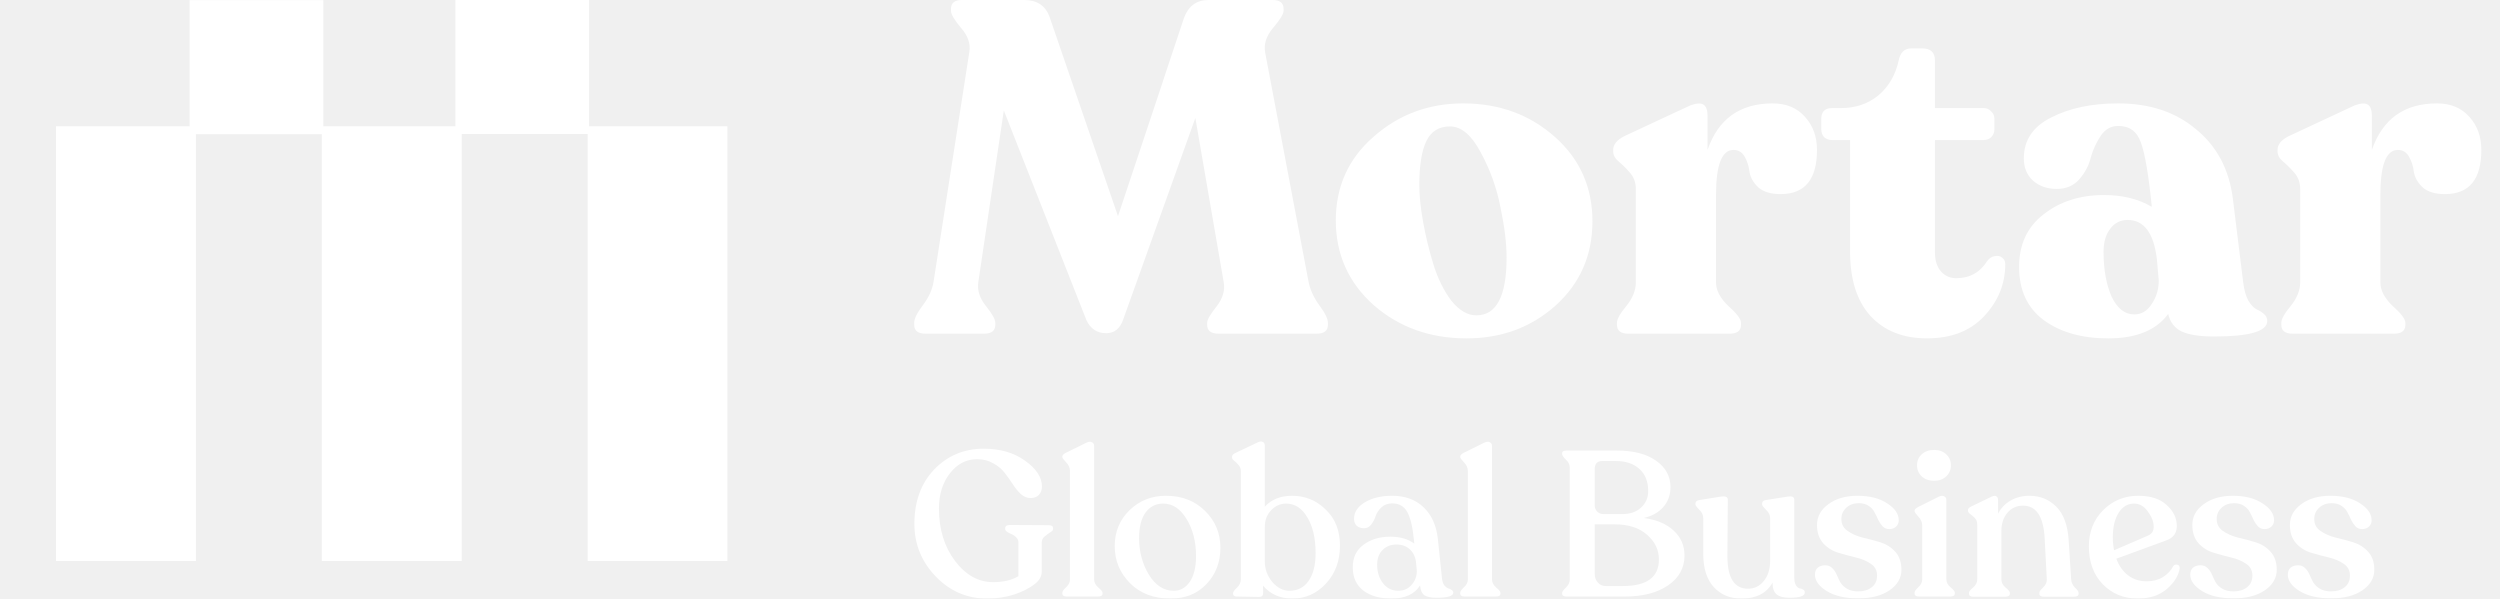
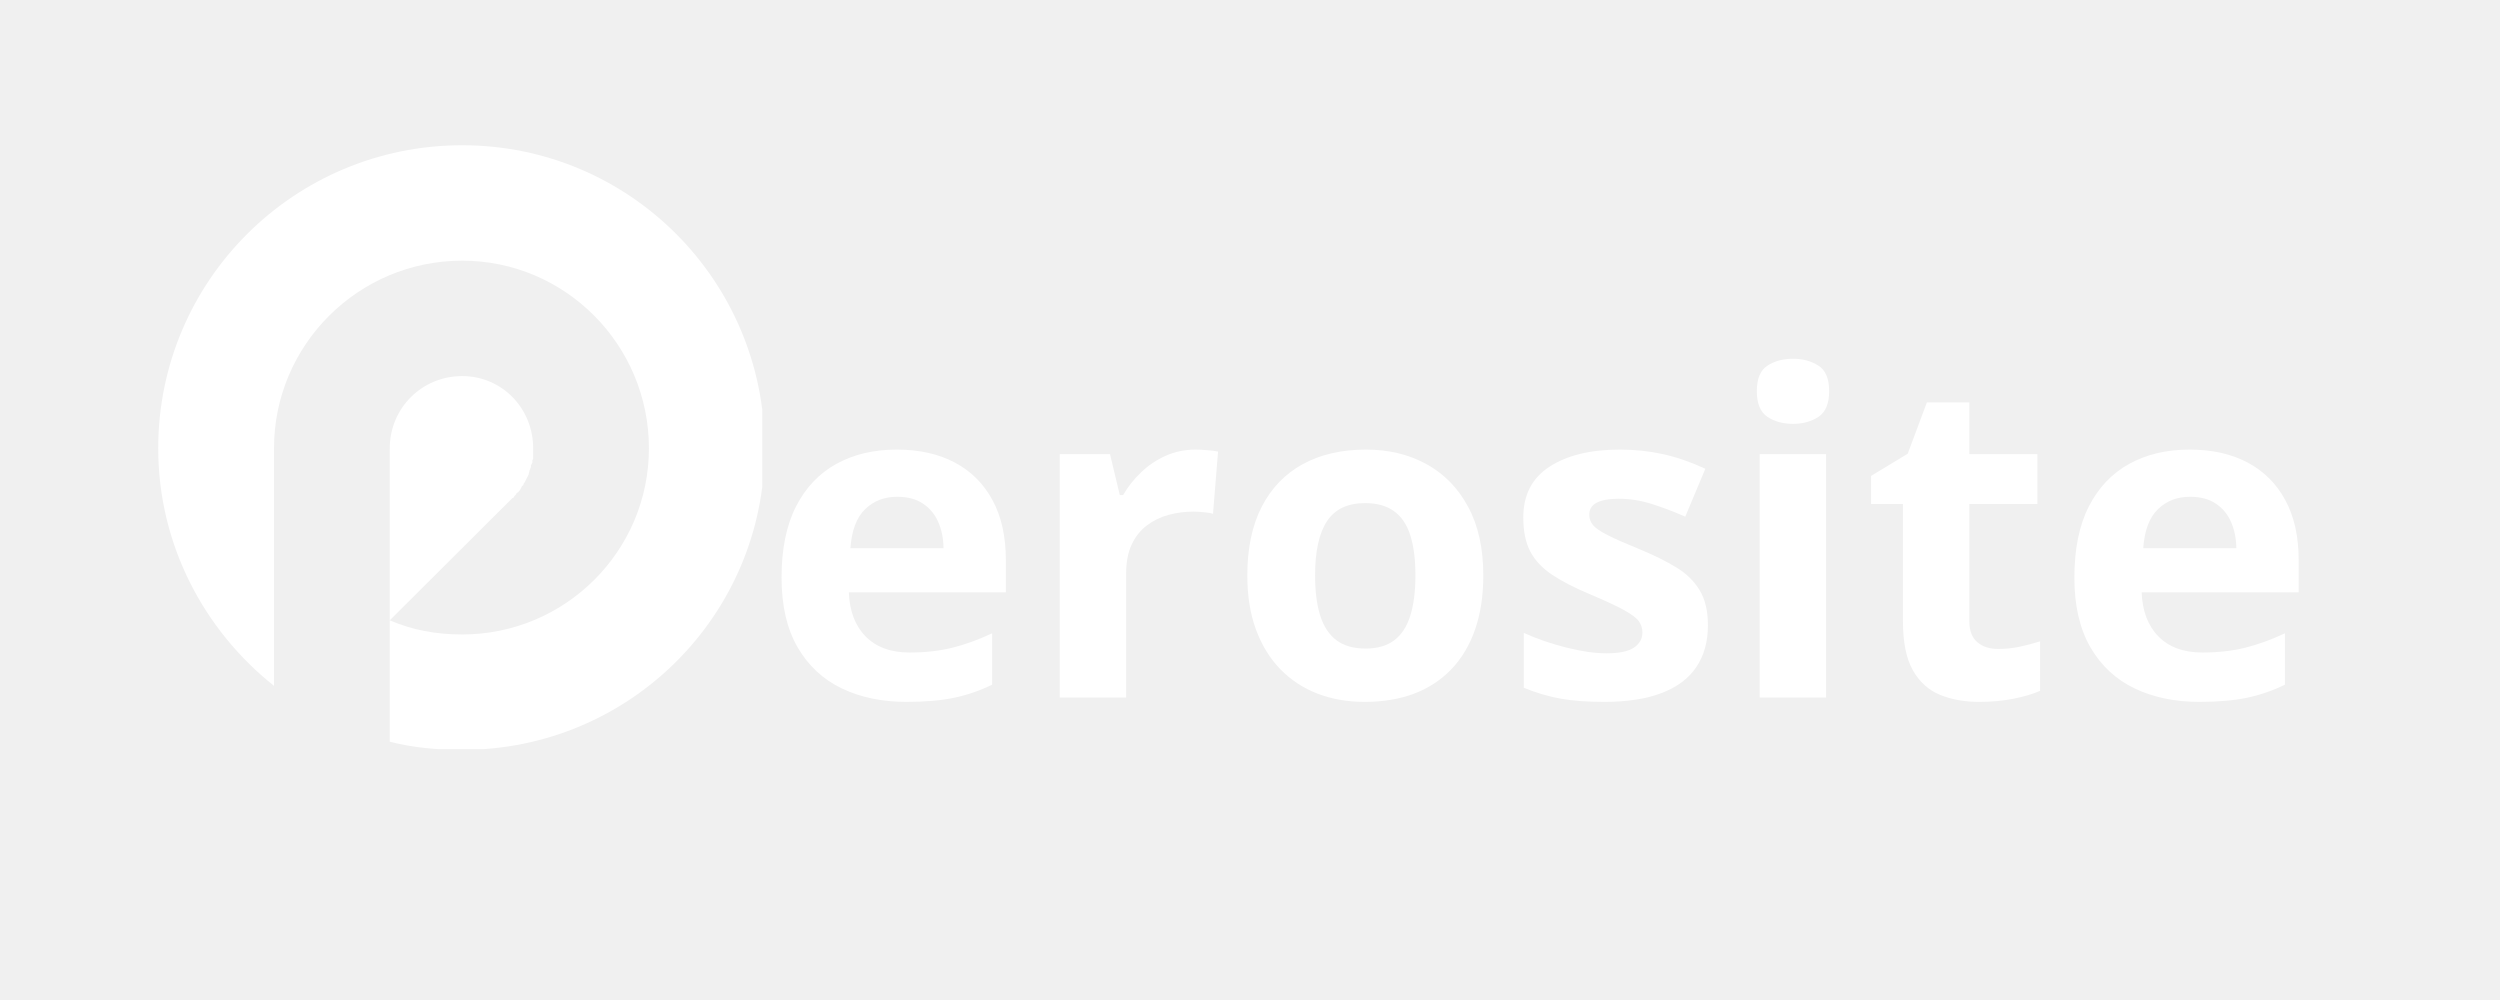
- <svg xmlns="http://www.w3.org/2000/svg" width="142" height="34" viewBox="0 0 142 34" fill="none">
-   <mask id="mask0_1531_20506" style="mask-type:alpha" maskUnits="userSpaceOnUse" x="0" y="0" width="142" height="34">
-     <rect width="142" height="34" fill="#D9D9D9" />
-   </mask>
-   <g mask="url(#mask0_1531_20506)">
-     <path d="M132.399 33.988C131.672 33.988 131.082 33.852 130.628 33.579C130.175 33.299 129.948 32.987 129.948 32.645C129.948 32.473 129.999 32.341 130.101 32.248C130.21 32.154 130.355 32.108 130.535 32.108C130.691 32.108 130.82 32.158 130.921 32.259C131.031 32.361 131.117 32.485 131.179 32.633C131.242 32.781 131.312 32.929 131.39 33.077C131.476 33.217 131.601 33.338 131.766 33.439C131.937 33.54 132.149 33.591 132.399 33.591C132.719 33.591 132.977 33.513 133.172 33.357C133.376 33.201 133.477 32.98 133.477 32.691C133.477 32.403 133.36 32.181 133.125 32.026C132.891 31.862 132.606 31.742 132.27 31.664C131.941 31.586 131.609 31.496 131.273 31.395C130.937 31.294 130.652 31.115 130.417 30.858C130.183 30.593 130.066 30.247 130.066 29.819C130.066 29.344 130.281 28.95 130.71 28.639C131.14 28.32 131.691 28.16 132.363 28.16C133.059 28.16 133.622 28.304 134.052 28.592C134.489 28.872 134.708 29.192 134.708 29.55C134.708 29.698 134.657 29.819 134.556 29.912C134.454 30.005 134.325 30.052 134.169 30.052C134.02 30.052 133.895 30.002 133.794 29.9C133.7 29.799 133.618 29.678 133.548 29.538C133.485 29.39 133.415 29.246 133.337 29.106C133.266 28.958 133.153 28.834 132.997 28.732C132.848 28.631 132.66 28.581 132.434 28.581C132.152 28.581 131.918 28.666 131.73 28.837C131.543 29.009 131.449 29.223 131.449 29.48C131.449 29.768 131.566 29.994 131.801 30.157C132.035 30.321 132.317 30.445 132.645 30.531C132.981 30.609 133.317 30.698 133.653 30.799C133.989 30.901 134.274 31.08 134.509 31.337C134.743 31.594 134.861 31.936 134.861 32.364C134.861 32.832 134.634 33.221 134.181 33.532C133.735 33.836 133.141 33.988 132.399 33.988Z" fill="white" />
-     <path d="M126.857 33.988C126.13 33.988 125.54 33.852 125.087 33.579C124.634 33.299 124.407 32.987 124.407 32.645C124.407 32.473 124.458 32.341 124.559 32.248C124.669 32.154 124.813 32.108 124.993 32.108C125.149 32.108 125.278 32.158 125.38 32.259C125.489 32.361 125.575 32.485 125.638 32.633C125.7 32.781 125.771 32.929 125.849 33.077C125.935 33.217 126.06 33.338 126.224 33.439C126.396 33.54 126.607 33.591 126.857 33.591C127.178 33.591 127.436 33.513 127.631 33.357C127.834 33.201 127.936 32.98 127.936 32.691C127.936 32.403 127.819 32.181 127.584 32.026C127.35 31.862 127.064 31.742 126.728 31.664C126.4 31.586 126.068 31.496 125.732 31.395C125.396 31.294 125.11 31.115 124.876 30.858C124.641 30.593 124.524 30.247 124.524 29.819C124.524 29.344 124.739 28.95 125.169 28.639C125.599 28.32 126.15 28.16 126.822 28.16C127.518 28.16 128.08 28.304 128.51 28.592C128.948 28.872 129.167 29.192 129.167 29.55C129.167 29.698 129.116 29.819 129.014 29.912C128.913 30.005 128.784 30.052 128.627 30.052C128.479 30.052 128.354 30.002 128.252 29.9C128.159 29.799 128.076 29.678 128.006 29.538C127.944 29.39 127.873 29.246 127.795 29.106C127.725 28.958 127.611 28.834 127.455 28.732C127.307 28.631 127.119 28.581 126.892 28.581C126.611 28.581 126.377 28.666 126.189 28.837C126.001 29.009 125.908 29.223 125.908 29.48C125.908 29.768 126.025 29.994 126.259 30.157C126.494 30.321 126.775 30.445 127.103 30.531C127.44 30.609 127.776 30.698 128.112 30.799C128.448 30.901 128.733 31.08 128.967 31.337C129.202 31.594 129.319 31.936 129.319 32.364C129.319 32.832 129.093 33.221 128.639 33.532C128.194 33.836 127.6 33.988 126.857 33.988Z" fill="white" />
-     <path d="M123.432 32.166C123.494 32.08 123.572 32.049 123.666 32.072C123.768 32.096 123.815 32.166 123.807 32.283C123.744 32.695 123.502 33.085 123.08 33.451C122.658 33.816 122.107 33.999 121.427 33.999C120.63 33.999 119.965 33.727 119.434 33.182C118.91 32.637 118.648 31.921 118.648 31.033C118.648 30.208 118.918 29.523 119.457 28.978C120.005 28.433 120.669 28.16 121.45 28.16C122.154 28.16 122.693 28.335 123.068 28.686C123.451 29.028 123.643 29.425 123.643 29.877C123.643 30.282 123.443 30.554 123.045 30.694L120.208 31.734C120.356 32.139 120.579 32.454 120.876 32.68C121.173 32.906 121.525 33.018 121.931 33.018C122.283 33.018 122.588 32.941 122.846 32.785C123.111 32.621 123.307 32.415 123.432 32.166ZM121.216 28.604C120.849 28.604 120.556 28.779 120.337 29.13C120.118 29.48 120.008 29.939 120.008 30.508C120.008 30.772 120.032 31.021 120.079 31.255L122.025 30.414C122.228 30.321 122.33 30.157 122.33 29.924C122.33 29.643 122.22 29.355 122.001 29.059C121.79 28.756 121.529 28.604 121.216 28.604Z" fill="white" />
-     <path d="M117.641 32.902C117.649 33.073 117.72 33.229 117.852 33.369C117.993 33.501 118.063 33.602 118.063 33.672V33.719C118.063 33.836 117.978 33.894 117.806 33.894H116.094C115.922 33.894 115.836 33.836 115.836 33.719V33.672C115.836 33.602 115.906 33.501 116.047 33.369C116.196 33.229 116.266 33.073 116.258 32.902L116.141 30.648C116.086 29.363 115.676 28.721 114.91 28.721C114.542 28.721 114.245 28.857 114.019 29.13C113.792 29.394 113.679 29.741 113.679 30.169V32.913C113.679 33.085 113.757 33.236 113.913 33.369C114.077 33.501 114.16 33.602 114.16 33.672V33.719C114.16 33.836 114.074 33.894 113.902 33.894H112.084C111.92 33.894 111.838 33.836 111.838 33.719V33.672C111.838 33.602 111.916 33.501 112.073 33.369C112.229 33.236 112.307 33.085 112.307 32.913V29.784C112.307 29.636 112.26 29.515 112.166 29.421C112.081 29.328 111.995 29.254 111.909 29.2C111.823 29.137 111.78 29.071 111.78 29.001V28.966C111.78 28.888 111.85 28.818 111.991 28.756L113.128 28.207C113.253 28.152 113.343 28.148 113.397 28.195C113.46 28.234 113.491 28.308 113.491 28.417V29.176C113.655 28.857 113.894 28.608 114.206 28.429C114.519 28.25 114.875 28.16 115.273 28.16C115.875 28.16 116.383 28.366 116.797 28.779C117.212 29.192 117.446 29.83 117.501 30.694L117.641 32.902Z" fill="white" />
-     <path d="M109.861 27.308C109.572 27.308 109.338 27.226 109.158 27.062C108.978 26.899 108.888 26.689 108.888 26.432C108.888 26.175 108.978 25.964 109.158 25.801C109.338 25.637 109.572 25.556 109.861 25.556C110.143 25.556 110.369 25.637 110.541 25.801C110.721 25.964 110.811 26.175 110.811 26.432C110.811 26.689 110.721 26.899 110.541 27.062C110.369 27.226 110.143 27.308 109.861 27.308ZM108.994 33.883C108.83 33.883 108.748 33.824 108.748 33.707V33.661C108.748 33.59 108.818 33.489 108.959 33.357C109.107 33.225 109.181 33.073 109.181 32.901V29.842C109.181 29.663 109.107 29.495 108.959 29.34C108.818 29.184 108.748 29.083 108.748 29.036V29.001C108.748 28.939 108.818 28.869 108.959 28.791L110.131 28.207C110.264 28.152 110.365 28.148 110.436 28.195C110.514 28.234 110.553 28.304 110.553 28.405V32.901C110.553 33.073 110.631 33.225 110.787 33.357C110.952 33.489 111.034 33.59 111.034 33.661V33.707C111.034 33.824 110.948 33.883 110.776 33.883H108.994Z" fill="white" />
-     <path d="M105.539 33.988C104.813 33.988 104.222 33.852 103.769 33.579C103.316 33.299 103.089 32.987 103.089 32.645C103.089 32.473 103.14 32.341 103.242 32.248C103.351 32.154 103.496 32.108 103.675 32.108C103.832 32.108 103.961 32.158 104.062 32.259C104.172 32.361 104.258 32.485 104.32 32.633C104.383 32.781 104.453 32.929 104.531 33.077C104.617 33.217 104.742 33.338 104.906 33.439C105.078 33.54 105.289 33.591 105.539 33.591C105.86 33.591 106.118 33.513 106.313 33.357C106.516 33.201 106.618 32.98 106.618 32.691C106.618 32.403 106.501 32.181 106.266 32.026C106.032 31.862 105.747 31.742 105.41 31.664C105.082 31.586 104.75 31.496 104.414 31.395C104.078 31.294 103.793 31.115 103.558 30.858C103.324 30.593 103.206 30.247 103.206 29.819C103.206 29.344 103.421 28.95 103.851 28.639C104.281 28.32 104.832 28.16 105.504 28.16C106.2 28.16 106.763 28.304 107.192 28.592C107.63 28.872 107.849 29.192 107.849 29.55C107.849 29.698 107.798 29.819 107.697 29.912C107.595 30.005 107.466 30.052 107.31 30.052C107.161 30.052 107.036 30.002 106.935 29.9C106.841 29.799 106.759 29.678 106.688 29.538C106.626 29.39 106.555 29.246 106.477 29.106C106.407 28.958 106.294 28.834 106.137 28.732C105.989 28.631 105.801 28.581 105.575 28.581C105.293 28.581 105.059 28.666 104.871 28.837C104.684 29.009 104.59 29.223 104.59 29.48C104.59 29.768 104.707 29.994 104.942 30.157C105.176 30.321 105.457 30.445 105.786 30.531C106.122 30.609 106.458 30.698 106.794 30.799C107.13 30.901 107.415 31.08 107.65 31.337C107.884 31.594 108.001 31.936 108.001 32.364C108.001 32.832 107.775 33.221 107.321 33.532C106.876 33.836 106.282 33.988 105.539 33.988Z" fill="white" />
-     <path d="M101.915 32.785C101.915 32.987 101.946 33.139 102.008 33.24C102.071 33.342 102.137 33.4 102.208 33.416C102.286 33.423 102.356 33.447 102.419 33.486C102.481 33.517 102.512 33.575 102.512 33.661C102.512 33.855 102.219 33.953 101.633 33.953C101.305 33.953 101.063 33.887 100.906 33.754C100.75 33.622 100.676 33.4 100.684 33.089C100.34 33.696 99.754 34 98.925 34C98.269 34 97.741 33.782 97.342 33.346C96.944 32.91 96.744 32.279 96.744 31.454V29.433C96.744 29.254 96.67 29.095 96.522 28.954C96.373 28.806 96.299 28.705 96.299 28.651V28.616C96.299 28.499 96.369 28.429 96.51 28.405L97.741 28.207C98.007 28.168 98.14 28.227 98.14 28.382L98.116 31.582C98.116 32.82 98.507 33.439 99.288 33.439C99.648 33.439 99.945 33.295 100.179 33.007C100.422 32.711 100.543 32.33 100.543 31.862V29.433C100.543 29.254 100.465 29.095 100.308 28.954C100.16 28.806 100.086 28.705 100.086 28.651V28.616C100.086 28.499 100.152 28.429 100.285 28.405L101.539 28.207C101.79 28.168 101.915 28.227 101.915 28.382V32.785Z" fill="white" />
-     <path d="M93.37 29.421C94.105 29.523 94.672 29.764 95.07 30.145C95.477 30.519 95.68 30.99 95.68 31.559C95.68 32.259 95.367 32.824 94.742 33.252C94.125 33.672 93.308 33.883 92.292 33.883H88.974C88.81 33.883 88.728 33.828 88.728 33.719V33.672C88.728 33.61 88.798 33.513 88.939 33.38C89.087 33.24 89.162 33.085 89.162 32.913V26.56C89.162 26.389 89.087 26.237 88.939 26.105C88.798 25.965 88.728 25.859 88.728 25.789V25.754C88.728 25.645 88.81 25.591 88.974 25.591H91.823C92.784 25.591 93.534 25.785 94.074 26.175C94.613 26.556 94.883 27.055 94.883 27.67C94.883 28.113 94.746 28.491 94.472 28.802C94.207 29.106 93.839 29.312 93.37 29.421ZM90.58 26.654V28.697C90.58 28.845 90.627 28.966 90.721 29.059C90.815 29.153 90.94 29.2 91.096 29.2H92.151C92.589 29.2 92.941 29.079 93.206 28.837C93.48 28.588 93.617 28.273 93.617 27.892C93.617 27.354 93.452 26.938 93.124 26.642C92.796 26.338 92.347 26.186 91.776 26.186H91.002C90.721 26.186 90.58 26.342 90.58 26.654ZM92.174 33.287C93.542 33.287 94.226 32.785 94.226 31.78C94.226 31.235 94.003 30.768 93.558 30.379C93.112 29.982 92.499 29.783 91.717 29.783H90.58V32.586C90.58 32.789 90.639 32.956 90.756 33.089C90.873 33.221 91.026 33.287 91.213 33.287H92.174Z" fill="white" />
-     <path d="M83.186 33.883C83.022 33.883 82.94 33.825 82.94 33.708V33.673C82.94 33.595 83.01 33.49 83.151 33.358C83.299 33.225 83.374 33.077 83.374 32.914V26.759C83.374 26.572 83.299 26.405 83.151 26.257C83.01 26.109 82.94 26.012 82.94 25.965V25.93C82.94 25.86 83.006 25.79 83.139 25.72L84.323 25.136C84.456 25.081 84.558 25.077 84.628 25.124C84.706 25.163 84.745 25.229 84.745 25.323V32.914C84.745 33.077 84.823 33.229 84.98 33.369C85.144 33.502 85.226 33.603 85.226 33.673V33.708C85.226 33.825 85.14 33.883 84.968 33.883H83.186Z" fill="white" />
-     <path d="M81.903 32.832C81.918 33.003 81.961 33.139 82.032 33.24C82.11 33.334 82.184 33.392 82.254 33.416C82.333 33.439 82.399 33.47 82.454 33.509C82.516 33.548 82.547 33.599 82.547 33.661C82.547 33.855 82.231 33.953 81.598 33.953C81.285 33.953 81.055 33.906 80.906 33.813C80.766 33.711 80.683 33.525 80.66 33.252C80.347 33.75 79.804 33.999 79.03 33.999C78.374 33.999 77.842 33.848 77.436 33.544C77.037 33.233 76.838 32.797 76.838 32.236C76.83 31.683 77.03 31.255 77.436 30.951C77.842 30.64 78.354 30.484 78.972 30.484C79.534 30.484 79.988 30.616 80.332 30.881L80.308 30.648C80.238 29.931 80.113 29.41 79.933 29.083C79.753 28.756 79.468 28.592 79.077 28.592C78.835 28.592 78.632 28.666 78.468 28.814C78.311 28.962 78.202 29.126 78.139 29.305C78.085 29.476 78.003 29.636 77.893 29.784C77.784 29.931 77.647 30.005 77.483 30.005C77.311 30.005 77.17 29.959 77.061 29.865C76.959 29.764 76.909 29.632 76.909 29.468C76.909 29.094 77.112 28.783 77.518 28.534C77.932 28.285 78.452 28.16 79.077 28.16C79.812 28.16 80.406 28.378 80.859 28.814C81.313 29.242 81.582 29.834 81.668 30.589L81.903 32.832ZM79.417 33.556C79.738 33.556 79.996 33.439 80.191 33.205C80.394 32.972 80.488 32.695 80.472 32.376L80.437 32.014C80.414 31.679 80.3 31.415 80.097 31.22C79.894 31.025 79.636 30.928 79.323 30.928C78.995 30.928 78.73 31.033 78.526 31.243C78.323 31.446 78.222 31.722 78.222 32.072C78.222 32.485 78.331 32.836 78.55 33.124C78.776 33.412 79.066 33.556 79.417 33.556Z" fill="white" />
-     <path d="M73.39 28.16C74.132 28.16 74.769 28.421 75.301 28.943C75.84 29.457 76.11 30.138 76.11 30.987C76.11 31.859 75.844 32.579 75.312 33.147C74.789 33.715 74.152 34 73.401 34C72.714 34 72.159 33.754 71.737 33.264L71.748 33.684C71.748 33.832 71.67 33.906 71.514 33.906L70.248 33.883C70.107 33.883 70.037 33.828 70.037 33.719V33.684C70.037 33.622 70.111 33.521 70.26 33.381C70.408 33.233 70.482 33.073 70.482 32.902V26.771C70.482 26.631 70.439 26.514 70.353 26.42C70.275 26.319 70.193 26.237 70.107 26.175C70.021 26.113 69.978 26.047 69.978 25.977V25.941C69.978 25.856 70.056 25.778 70.213 25.708L71.42 25.136C71.545 25.073 71.647 25.062 71.725 25.101C71.803 25.132 71.842 25.21 71.842 25.334V28.779C72.217 28.367 72.733 28.16 73.39 28.16ZM73.237 33.556C73.706 33.556 74.07 33.369 74.328 32.995C74.593 32.622 74.726 32.096 74.726 31.419C74.726 30.578 74.57 29.901 74.257 29.387C73.952 28.865 73.55 28.604 73.05 28.604C72.721 28.604 72.436 28.733 72.194 28.989C71.959 29.239 71.842 29.55 71.842 29.924V31.898C71.842 32.326 71.983 32.711 72.264 33.054C72.553 33.389 72.878 33.556 73.237 33.556Z" fill="white" />
-     <path d="M66.493 33.999C65.532 33.999 64.762 33.708 64.184 33.124C63.605 32.54 63.316 31.839 63.316 31.021C63.316 30.204 63.597 29.523 64.16 28.978C64.723 28.433 65.411 28.16 66.224 28.16C67.13 28.16 67.873 28.448 68.451 29.024C69.029 29.593 69.319 30.29 69.319 31.115C69.319 31.932 69.057 32.617 68.533 33.17C68.01 33.723 67.329 33.999 66.493 33.999ZM66.669 33.556C67.044 33.556 67.349 33.384 67.584 33.042C67.818 32.691 67.935 32.209 67.935 31.594C67.935 30.768 67.755 30.064 67.396 29.48C67.044 28.896 66.603 28.604 66.071 28.604C65.649 28.604 65.313 28.775 65.063 29.118C64.821 29.453 64.7 29.935 64.7 30.566C64.7 31.329 64.883 32.018 65.251 32.633C65.626 33.248 66.099 33.556 66.669 33.556Z" fill="white" />
-     <path d="M60.586 33.883C60.422 33.883 60.34 33.825 60.34 33.708V33.673C60.34 33.595 60.411 33.49 60.551 33.358C60.7 33.225 60.774 33.077 60.774 32.914V26.759C60.774 26.572 60.7 26.405 60.551 26.257C60.411 26.109 60.34 26.012 60.34 25.965V25.93C60.34 25.86 60.407 25.79 60.539 25.72L61.724 25.136C61.856 25.081 61.958 25.077 62.028 25.124C62.107 25.163 62.146 25.229 62.146 25.323V32.914C62.146 33.077 62.224 33.229 62.38 33.369C62.544 33.502 62.626 33.603 62.626 33.673V33.708C62.626 33.825 62.54 33.883 62.368 33.883H60.586Z" fill="white" />
-     <path d="M56.064 34C54.93 34 53.957 33.58 53.145 32.739C52.34 31.898 51.937 30.905 51.937 29.761C51.937 28.484 52.312 27.452 53.062 26.666C53.821 25.88 54.758 25.486 55.876 25.486C56.814 25.486 57.599 25.716 58.233 26.175C58.866 26.627 59.182 27.113 59.182 27.635C59.182 27.83 59.123 27.989 59.006 28.114C58.889 28.231 58.733 28.289 58.537 28.289C58.342 28.289 58.158 28.215 57.986 28.067C57.822 27.912 57.67 27.725 57.529 27.507C57.388 27.289 57.236 27.075 57.072 26.864C56.908 26.646 56.689 26.463 56.415 26.316C56.15 26.16 55.845 26.082 55.501 26.082C54.883 26.082 54.368 26.351 53.953 26.888C53.539 27.417 53.332 28.083 53.332 28.885C53.332 30.06 53.637 31.053 54.246 31.863C54.856 32.665 55.575 33.066 56.404 33.066C56.99 33.066 57.471 32.953 57.846 32.727V30.812C57.846 30.703 57.807 30.609 57.728 30.532C57.65 30.446 57.564 30.384 57.471 30.345C57.377 30.306 57.291 30.263 57.213 30.216C57.134 30.162 57.095 30.107 57.095 30.053V30.006C57.095 29.881 57.185 29.819 57.365 29.819L59.569 29.831C59.733 29.831 59.815 29.889 59.815 30.006V30.053C59.815 30.115 59.761 30.177 59.651 30.239C59.55 30.302 59.444 30.38 59.335 30.473C59.225 30.559 59.17 30.675 59.17 30.823V32.482C59.17 32.723 59.049 32.945 58.807 33.148C58.494 33.397 58.096 33.603 57.611 33.766C57.127 33.922 56.611 34 56.064 34Z" fill="white" />
-     <path d="M138.421 5.873C139.189 5.873 139.797 6.122 140.243 6.62C140.708 7.119 140.94 7.751 140.94 8.516C140.94 10.189 140.252 11.025 138.877 11.025C138.323 11.025 137.903 10.9 137.617 10.651C137.331 10.384 137.162 10.091 137.108 9.77C137.072 9.45 136.983 9.165 136.84 8.916C136.697 8.649 136.483 8.516 136.197 8.516C135.536 8.516 135.205 9.37 135.205 11.078V16.043C135.205 16.488 135.438 16.933 135.902 17.378C136.385 17.805 136.626 18.125 136.626 18.339V18.446C136.626 18.784 136.411 18.953 135.983 18.953H130.221C129.793 18.953 129.578 18.784 129.578 18.446V18.339C129.578 18.125 129.757 17.805 130.114 17.378C130.471 16.933 130.65 16.488 130.65 16.043V10.731C130.65 10.375 130.543 10.073 130.328 9.824C130.114 9.575 129.9 9.361 129.685 9.183C129.471 9.005 129.364 8.809 129.364 8.596V8.516C129.364 8.213 129.569 7.955 129.98 7.742L133.758 5.98C134.116 5.855 134.366 5.846 134.509 5.953C134.652 6.06 134.723 6.265 134.723 6.567V8.516C135.331 6.754 136.563 5.873 138.421 5.873Z" fill="white" />
-     <path d="M127.414 16.043C127.467 16.471 127.565 16.817 127.708 17.084C127.869 17.334 128.021 17.494 128.164 17.565C128.325 17.636 128.468 17.725 128.593 17.832C128.718 17.939 128.78 18.072 128.78 18.232C128.78 18.82 127.771 19.113 125.752 19.113C124.93 19.113 124.314 19.015 123.903 18.82C123.51 18.624 123.26 18.295 123.153 17.832C122.474 18.757 121.34 19.22 119.75 19.22C118.249 19.22 117.025 18.873 116.079 18.179C115.15 17.485 114.685 16.479 114.685 15.162C114.685 13.881 115.15 12.885 116.079 12.173C117.008 11.443 118.151 11.078 119.509 11.078C120.563 11.078 121.465 11.301 122.215 11.746V11.666C122.036 9.904 121.831 8.711 121.599 8.089C121.384 7.466 120.956 7.154 120.312 7.154C119.902 7.154 119.571 7.341 119.321 7.715C119.071 8.089 118.883 8.498 118.758 8.943C118.651 9.388 118.437 9.797 118.115 10.171C117.794 10.544 117.365 10.731 116.829 10.731C116.275 10.731 115.82 10.571 115.462 10.251C115.123 9.931 114.953 9.512 114.953 8.996C114.953 7.964 115.471 7.19 116.507 6.674C117.543 6.14 118.812 5.873 120.312 5.873C122.099 5.873 123.573 6.362 124.734 7.341C125.913 8.302 126.61 9.61 126.824 11.265L127.414 16.043ZM121.224 17.859C121.634 17.859 121.965 17.663 122.215 17.271C122.483 16.88 122.617 16.435 122.617 15.937L122.51 14.709C122.331 13.232 121.777 12.493 120.848 12.493C120.438 12.493 120.107 12.662 119.857 13C119.607 13.321 119.482 13.757 119.482 14.308C119.482 15.305 119.634 16.15 119.937 16.844C120.259 17.52 120.688 17.859 121.224 17.859Z" fill="white" />
-     <path d="M109.451 19.219C108.093 19.219 107.021 18.792 106.235 17.938C105.467 17.084 105.083 15.865 105.083 14.281V7.954H104.065C103.886 7.954 103.734 7.901 103.609 7.794C103.502 7.67 103.448 7.518 103.448 7.34V6.753C103.448 6.344 103.654 6.139 104.065 6.139H104.574C105.396 6.139 106.101 5.899 106.691 5.418C107.28 4.92 107.664 4.262 107.843 3.443C107.932 2.98 108.174 2.749 108.567 2.749H109.183C109.665 2.749 109.906 2.98 109.906 3.443V6.139H112.667C112.845 6.139 112.988 6.201 113.095 6.326C113.22 6.433 113.283 6.575 113.283 6.753V7.34C113.283 7.518 113.22 7.67 113.095 7.794C112.988 7.901 112.845 7.954 112.667 7.954H109.906V14.361C109.906 14.806 110.023 15.162 110.255 15.429C110.487 15.678 110.773 15.802 111.112 15.802C111.881 15.802 112.47 15.473 112.881 14.815C113.006 14.655 113.149 14.566 113.31 14.548C113.47 14.512 113.604 14.539 113.712 14.628C113.837 14.717 113.899 14.841 113.899 15.002C113.899 16.123 113.497 17.11 112.693 17.965C111.907 18.801 110.827 19.219 109.451 19.219Z" fill="white" />
-     <path d="M100.686 5.873C101.454 5.873 102.061 6.122 102.508 6.62C102.972 7.119 103.205 7.751 103.205 8.516C103.205 10.189 102.517 11.025 101.141 11.025C100.587 11.025 100.168 10.9 99.882 10.651C99.596 10.384 99.426 10.091 99.373 9.77C99.337 9.45 99.248 9.165 99.105 8.916C98.962 8.649 98.747 8.516 98.462 8.516C97.8 8.516 97.47 9.37 97.47 11.078V16.043C97.47 16.488 97.702 16.933 98.167 17.378C98.649 17.805 98.89 18.125 98.89 18.339V18.446C98.89 18.784 98.676 18.953 98.247 18.953H92.486C92.057 18.953 91.843 18.784 91.843 18.446V18.339C91.843 18.125 92.021 17.805 92.379 17.378C92.736 16.933 92.915 16.488 92.915 16.043V10.731C92.915 10.375 92.807 10.073 92.593 9.824C92.379 9.575 92.164 9.361 91.95 9.183C91.736 9.005 91.628 8.809 91.628 8.596V8.516C91.628 8.213 91.834 7.955 92.245 7.742L96.023 5.98C96.38 5.855 96.63 5.846 96.773 5.953C96.916 6.06 96.988 6.265 96.988 6.567V8.516C97.595 6.754 98.828 5.873 100.686 5.873Z" fill="white" />
-     <path d="M83.297 19.22C81.224 19.22 79.465 18.588 78.018 17.325C76.588 16.043 75.874 14.442 75.874 12.52C75.874 10.598 76.588 9.014 78.018 7.768C79.447 6.505 81.144 5.873 83.109 5.873C85.146 5.873 86.879 6.505 88.308 7.768C89.737 9.032 90.451 10.633 90.451 12.573C90.451 14.495 89.755 16.088 88.361 17.351C86.968 18.597 85.28 19.22 83.297 19.22ZM83.859 17.912C85.003 17.912 85.574 16.817 85.574 14.629C85.574 13.828 85.458 12.876 85.226 11.772C85.012 10.669 84.636 9.628 84.101 8.649C83.582 7.67 83.002 7.181 82.359 7.181C81.734 7.181 81.287 7.457 81.019 8.009C80.751 8.56 80.617 9.397 80.617 10.518C80.617 11.105 80.688 11.799 80.831 12.6C80.974 13.401 81.171 14.21 81.421 15.029C81.671 15.83 82.01 16.515 82.439 17.084C82.886 17.636 83.359 17.912 83.859 17.912Z" fill="white" />
-     <path d="M74.328 16.016C74.417 16.461 74.622 16.906 74.944 17.351C75.266 17.778 75.426 18.107 75.426 18.339V18.445C75.426 18.784 75.212 18.953 74.783 18.953H69.209C68.781 18.953 68.566 18.784 68.566 18.445V18.339C68.566 18.161 68.745 17.849 69.102 17.404C69.46 16.942 69.593 16.479 69.504 16.016L67.896 6.7L63.796 18.152C63.618 18.668 63.296 18.926 62.832 18.926C62.314 18.926 61.938 18.677 61.706 18.178L57.017 6.273L55.57 16.016C55.498 16.479 55.641 16.933 55.998 17.378C56.356 17.823 56.534 18.143 56.534 18.339V18.445C56.534 18.784 56.32 18.953 55.891 18.953H52.569C52.14 18.953 51.925 18.784 51.925 18.445V18.339C51.925 18.107 52.086 17.778 52.408 17.351C52.747 16.906 52.953 16.461 53.024 16.016L55.061 2.936C55.132 2.474 54.971 2.02 54.578 1.575C54.203 1.13 54.016 0.81 54.016 0.614V0.507C54.016 0.169 54.221 0 54.632 0H58.169C58.901 0 59.384 0.32 59.616 0.961L63.502 12.279L67.253 1.014C67.503 0.338 67.968 0 68.647 0H72.291C72.702 0 72.907 0.169 72.907 0.507V0.614C72.907 0.792 72.711 1.112 72.318 1.575C71.925 2.038 71.773 2.509 71.862 2.99L74.328 16.016Z" fill="white" />
-     <mask id="mask1_1531_20506" style="mask-type:alpha" maskUnits="userSpaceOnUse" x="3" y="0" width="39" height="32">
-       <rect x="3.179" width="38.149" height="31.875" fill="#D9D9D9" />
-     </mask>
-     <g mask="url(#mask1_1531_20506)">
-       <path fill-rule="evenodd" clip-rule="evenodd" d="M26.228 7.612V31.875H18.28V7.621H11.127V31.875H3.179V7.172H10.771V0.009H18.364V7.172H25.867V0H33.459V7.172H41.328V31.875H33.381V7.612H26.228Z" fill="white" />
+ <svg xmlns="http://www.w3.org/2000/svg" width="500" zoomAndPan="magnify" viewBox="0 0 375 157.92" height="200" preserveAspectRatio="xMidYMid meet" version="1.0">
+   <defs>
+     <g />
+     <clipPath id="729d206c1c">
+       <path d="M 15.086 22.914 L 110.48 22.914 L 110.48 118.305 L 15.086 118.305 Z M 15.086 22.914 " clip-rule="nonzero" />
+     </clipPath>
+   </defs>
+   <g fill="#ffffff" fill-opacity="1">
+     <g transform="translate(110.3671, 110.1544)">
+       <g>
+         <path d="M 21.344 -39.156 C 24.895 -39.156 27.953 -38.473 30.516 -37.109 C 33.086 -35.742 35.07 -33.766 36.469 -31.172 C 37.875 -28.586 38.578 -25.426 38.578 -21.688 L 38.578 -16.609 L 13.781 -16.609 C 13.895 -13.648 14.781 -11.328 16.438 -9.641 C 18.102 -7.953 20.414 -7.109 23.375 -7.109 C 25.832 -7.109 28.078 -7.359 30.109 -7.859 C 32.148 -8.367 34.25 -9.129 36.406 -10.141 L 36.406 -2.031 C 34.5 -1.094 32.508 -0.406 30.438 0.031 C 28.363 0.469 25.848 0.688 22.891 0.688 C 19.047 0.688 15.641 -0.02 12.672 -1.438 C 9.703 -2.863 7.375 -5.031 5.688 -7.938 C 4 -10.852 3.156 -14.52 3.156 -18.938 C 3.156 -23.438 3.914 -27.18 5.438 -30.172 C 6.969 -33.16 9.098 -35.406 11.828 -36.906 C 14.555 -38.406 17.727 -39.156 21.344 -39.156 Z M 21.422 -31.703 C 19.379 -31.703 17.688 -31.047 16.344 -29.734 C 15 -28.43 14.227 -26.379 14.031 -23.578 L 28.734 -23.578 C 28.711 -25.141 28.43 -26.523 27.891 -27.734 C 27.359 -28.953 26.555 -29.914 25.484 -30.625 C 24.422 -31.344 23.066 -31.703 21.422 -31.703 Z M 21.422 -31.703 " />
+       </g>
    </g>
  </g>
+   <g fill="#ffffff" fill-opacity="1">
+     <g transform="translate(151.9555, 110.1544)">
+       <g>
+         <path d="M 26.953 -39.156 C 27.484 -39.156 28.098 -39.125 28.797 -39.062 C 29.492 -39.008 30.062 -38.938 30.5 -38.844 L 29.703 -29.016 C 29.359 -29.129 28.867 -29.211 28.234 -29.266 C 27.609 -29.328 27.066 -29.359 26.609 -29.359 C 25.254 -29.359 23.941 -29.188 22.672 -28.844 C 21.398 -28.5 20.258 -27.941 19.25 -27.172 C 18.238 -26.41 17.441 -25.406 16.859 -24.156 C 16.273 -22.906 15.984 -21.375 15.984 -19.562 L 15.984 0 L 5.5 0 L 5.5 -38.438 L 13.438 -38.438 L 14.984 -31.969 L 15.5 -31.969 C 16.258 -33.281 17.207 -34.477 18.344 -35.562 C 19.477 -36.656 20.77 -37.523 22.219 -38.172 C 23.676 -38.828 25.254 -39.156 26.953 -39.156 Z M 26.953 -39.156 " />
+       </g>
+     </g>
+   </g>
+   <g fill="#ffffff" fill-opacity="1">
+     <g transform="translate(183.9202, 110.1544)">
+       <g>
+         <path d="M 40.422 -19.281 C 40.422 -16.07 39.988 -13.227 39.125 -10.75 C 38.27 -8.281 37.023 -6.191 35.391 -4.484 C 33.754 -2.773 31.785 -1.484 29.484 -0.609 C 27.18 0.254 24.582 0.688 21.688 0.688 C 18.988 0.688 16.508 0.254 14.25 -0.609 C 11.988 -1.484 10.023 -2.773 8.359 -4.484 C 6.703 -6.191 5.422 -8.281 4.516 -10.75 C 3.609 -13.227 3.156 -16.07 3.156 -19.281 C 3.156 -23.551 3.91 -27.16 5.422 -30.109 C 6.941 -33.066 9.098 -35.312 11.891 -36.844 C 14.691 -38.383 18.031 -39.156 21.906 -39.156 C 25.5 -39.156 28.688 -38.383 31.469 -36.844 C 34.258 -35.312 36.445 -33.066 38.031 -30.109 C 39.625 -27.16 40.422 -23.551 40.422 -19.281 Z M 13.859 -19.281 C 13.859 -16.758 14.129 -14.641 14.672 -12.922 C 15.223 -11.203 16.082 -9.906 17.25 -9.031 C 18.426 -8.164 19.953 -7.734 21.828 -7.734 C 23.68 -7.734 25.188 -8.164 26.344 -9.031 C 27.508 -9.906 28.359 -11.203 28.891 -12.922 C 29.43 -14.641 29.703 -16.758 29.703 -19.281 C 29.703 -21.832 29.43 -23.945 28.891 -25.625 C 28.359 -27.312 27.504 -28.578 26.328 -29.422 C 25.16 -30.273 23.641 -30.703 21.766 -30.703 C 18.992 -30.703 16.984 -29.75 15.734 -27.844 C 14.484 -25.945 13.859 -23.094 13.859 -19.281 Z M 13.859 -19.281 " />
+       </g>
+     </g>
+   </g>
+   <g fill="#ffffff" fill-opacity="1">
+     <g transform="translate(227.5021, 110.1544)">
+       <g>
+         <path d="M 32.312 -11.406 C 32.312 -8.801 31.695 -6.598 30.469 -4.797 C 29.25 -2.992 27.422 -1.629 24.984 -0.703 C 22.555 0.223 19.535 0.688 15.922 0.688 C 13.234 0.688 10.93 0.516 9.016 0.172 C 7.109 -0.172 5.18 -0.742 3.234 -1.547 L 3.234 -10.203 C 5.316 -9.266 7.555 -8.492 9.953 -7.891 C 12.348 -7.285 14.453 -6.984 16.266 -6.984 C 18.305 -6.984 19.766 -7.285 20.641 -7.891 C 21.523 -8.492 21.969 -9.289 21.969 -10.281 C 21.969 -10.914 21.789 -11.488 21.438 -12 C 21.082 -12.52 20.316 -13.109 19.141 -13.766 C 17.973 -14.422 16.141 -15.273 13.641 -16.328 C 11.234 -17.336 9.254 -18.359 7.703 -19.391 C 6.16 -20.422 5.016 -21.641 4.266 -23.047 C 3.523 -24.461 3.156 -26.258 3.156 -28.438 C 3.156 -31.988 4.535 -34.66 7.297 -36.453 C 10.066 -38.254 13.766 -39.156 18.391 -39.156 C 20.773 -39.156 23.051 -38.914 25.219 -38.438 C 27.383 -37.957 29.613 -37.188 31.906 -36.125 L 28.734 -28.562 C 26.836 -29.395 25.047 -30.07 23.359 -30.594 C 21.672 -31.125 19.957 -31.391 18.219 -31.391 C 16.688 -31.391 15.531 -31.18 14.75 -30.766 C 13.969 -30.359 13.578 -29.727 13.578 -28.875 C 13.578 -28.258 13.773 -27.707 14.172 -27.219 C 14.578 -26.738 15.359 -26.207 16.516 -25.625 C 17.672 -25.039 19.375 -24.289 21.625 -23.375 C 23.801 -22.477 25.691 -21.539 27.297 -20.562 C 28.898 -19.594 30.133 -18.391 31 -16.953 C 31.875 -15.523 32.312 -13.676 32.312 -11.406 Z M 32.312 -11.406 " />
+       </g>
+     </g>
+   </g>
+   <g fill="#ffffff" fill-opacity="1">
+     <g transform="translate(262.4914, 110.1544)">
+       <g>
+         <path d="M 15.984 -38.438 L 15.984 0 L 5.5 0 L 5.5 -38.438 Z M 10.766 -53.5 C 12.316 -53.5 13.656 -53.133 14.781 -52.406 C 15.906 -51.688 16.469 -50.344 16.469 -48.375 C 16.469 -46.426 15.906 -45.078 14.781 -44.328 C 13.656 -43.586 12.316 -43.219 10.766 -43.219 C 9.18 -43.219 7.832 -43.586 6.719 -44.328 C 5.602 -45.078 5.047 -46.426 5.047 -48.375 C 5.047 -50.344 5.602 -51.688 6.719 -52.406 C 7.832 -53.133 9.18 -53.5 10.766 -53.5 Z M 10.766 -53.5 " />
+       </g>
+     </g>
+   </g>
+   <g fill="#ffffff" fill-opacity="1">
+     <g transform="translate(283.9731, 110.1544)">
+       <g>
+         <path d="M 21.688 -7.672 C 22.832 -7.672 23.945 -7.785 25.031 -8.016 C 26.125 -8.242 27.211 -8.531 28.297 -8.875 L 28.297 -1.062 C 27.172 -0.562 25.773 -0.145 24.109 0.188 C 22.453 0.52 20.641 0.688 18.672 0.688 C 16.379 0.688 14.32 0.316 12.5 -0.422 C 10.676 -1.172 9.242 -2.469 8.203 -4.312 C 7.16 -6.156 6.641 -8.727 6.641 -12.031 L 6.641 -30.562 L 1.609 -30.562 L 1.609 -35 L 7.391 -38.5 L 10.422 -46.609 L 17.125 -46.609 L 17.125 -38.438 L 27.875 -38.438 L 27.875 -30.562 L 17.125 -30.562 L 17.125 -12.031 C 17.125 -10.562 17.539 -9.469 18.375 -8.75 C 19.207 -8.031 20.312 -7.672 21.688 -7.672 Z M 21.688 -7.672 " />
+       </g>
+     </g>
+   </g>
+   <g fill="#ffffff" fill-opacity="1">
+     <g transform="translate(314.5286, 110.1544)">
+       <g>
+         <path d="M 21.344 -39.156 C 24.895 -39.156 27.953 -38.473 30.516 -37.109 C 33.086 -35.742 35.07 -33.766 36.469 -31.172 C 37.875 -28.586 38.578 -25.426 38.578 -21.688 L 38.578 -16.609 L 13.781 -16.609 C 13.895 -13.648 14.781 -11.328 16.438 -9.641 C 18.102 -7.953 20.414 -7.109 23.375 -7.109 C 25.832 -7.109 28.078 -7.359 30.109 -7.859 C 32.148 -8.367 34.25 -9.129 36.406 -10.141 L 36.406 -2.031 C 34.5 -1.094 32.508 -0.406 30.438 0.031 C 28.363 0.469 25.848 0.688 22.891 0.688 C 19.047 0.688 15.641 -0.02 12.672 -1.438 C 9.703 -2.863 7.375 -5.031 5.688 -7.938 C 4 -10.852 3.156 -14.52 3.156 -18.938 C 3.156 -23.438 3.914 -27.18 5.438 -30.172 C 6.969 -33.16 9.098 -35.406 11.828 -36.906 C 14.555 -38.406 17.727 -39.156 21.344 -39.156 Z M 21.422 -31.703 C 19.379 -31.703 17.688 -31.047 16.344 -29.734 C 15 -28.43 14.227 -26.379 14.031 -23.578 L 28.734 -23.578 C 28.711 -25.141 28.43 -26.523 27.891 -27.734 C 27.359 -28.953 26.555 -29.914 25.484 -30.625 C 24.422 -31.344 23.066 -31.703 21.422 -31.703 Z M 21.422 -31.703 " />
+       </g>
+     </g>
+   </g>
+   <g clip-path="url(#729d206c1c)">
+     <path fill="#ffffff" d="M 63.09 59.391 C 56.727 59.391 51.652 64.449 51.652 70.801 L 51.652 117.133 C 55.309 118.066 59.086 118.422 63.09 118.422 C 89.508 118.422 110.863 97.141 110.863 70.801 C 110.863 44.34 89.508 22.938 63.09 22.938 C 36.559 22.938 15.086 44.34 15.086 70.801 C 15.086 85.965 22.281 99.492 33.371 108.309 L 33.371 70.801 C 33.371 54.453 46.703 41.164 63.09 41.164 C 79.363 41.164 92.578 54.453 92.578 70.801 C 92.578 87.027 79.363 100.195 63.09 100.195 C 58.965 100.195 55.191 99.492 51.652 97.961 L 70.992 78.68 L 71.227 78.559 L 71.348 78.328 L 71.582 78.094 L 71.703 77.852 L 71.938 77.738 C 72.059 77.504 72.18 77.504 72.289 77.262 L 72.41 77.027 L 72.523 76.797 L 72.766 76.562 L 72.766 76.441 L 73 76.094 L 73.121 75.852 L 73.234 75.617 L 73.355 75.387 L 73.477 75.152 L 73.59 74.918 C 73.59 74.676 73.711 74.562 73.711 74.328 L 73.82 74.086 L 73.941 73.742 L 73.941 73.5 L 74.062 73.266 L 74.176 73.031 L 74.176 72.676 L 74.297 72.441 L 74.297 70.801 C 74.297 64.449 69.34 59.391 63.09 59.391 Z M 63.09 59.391 " fill-opacity="1" fill-rule="evenodd" />
+   </g>
</svg>
